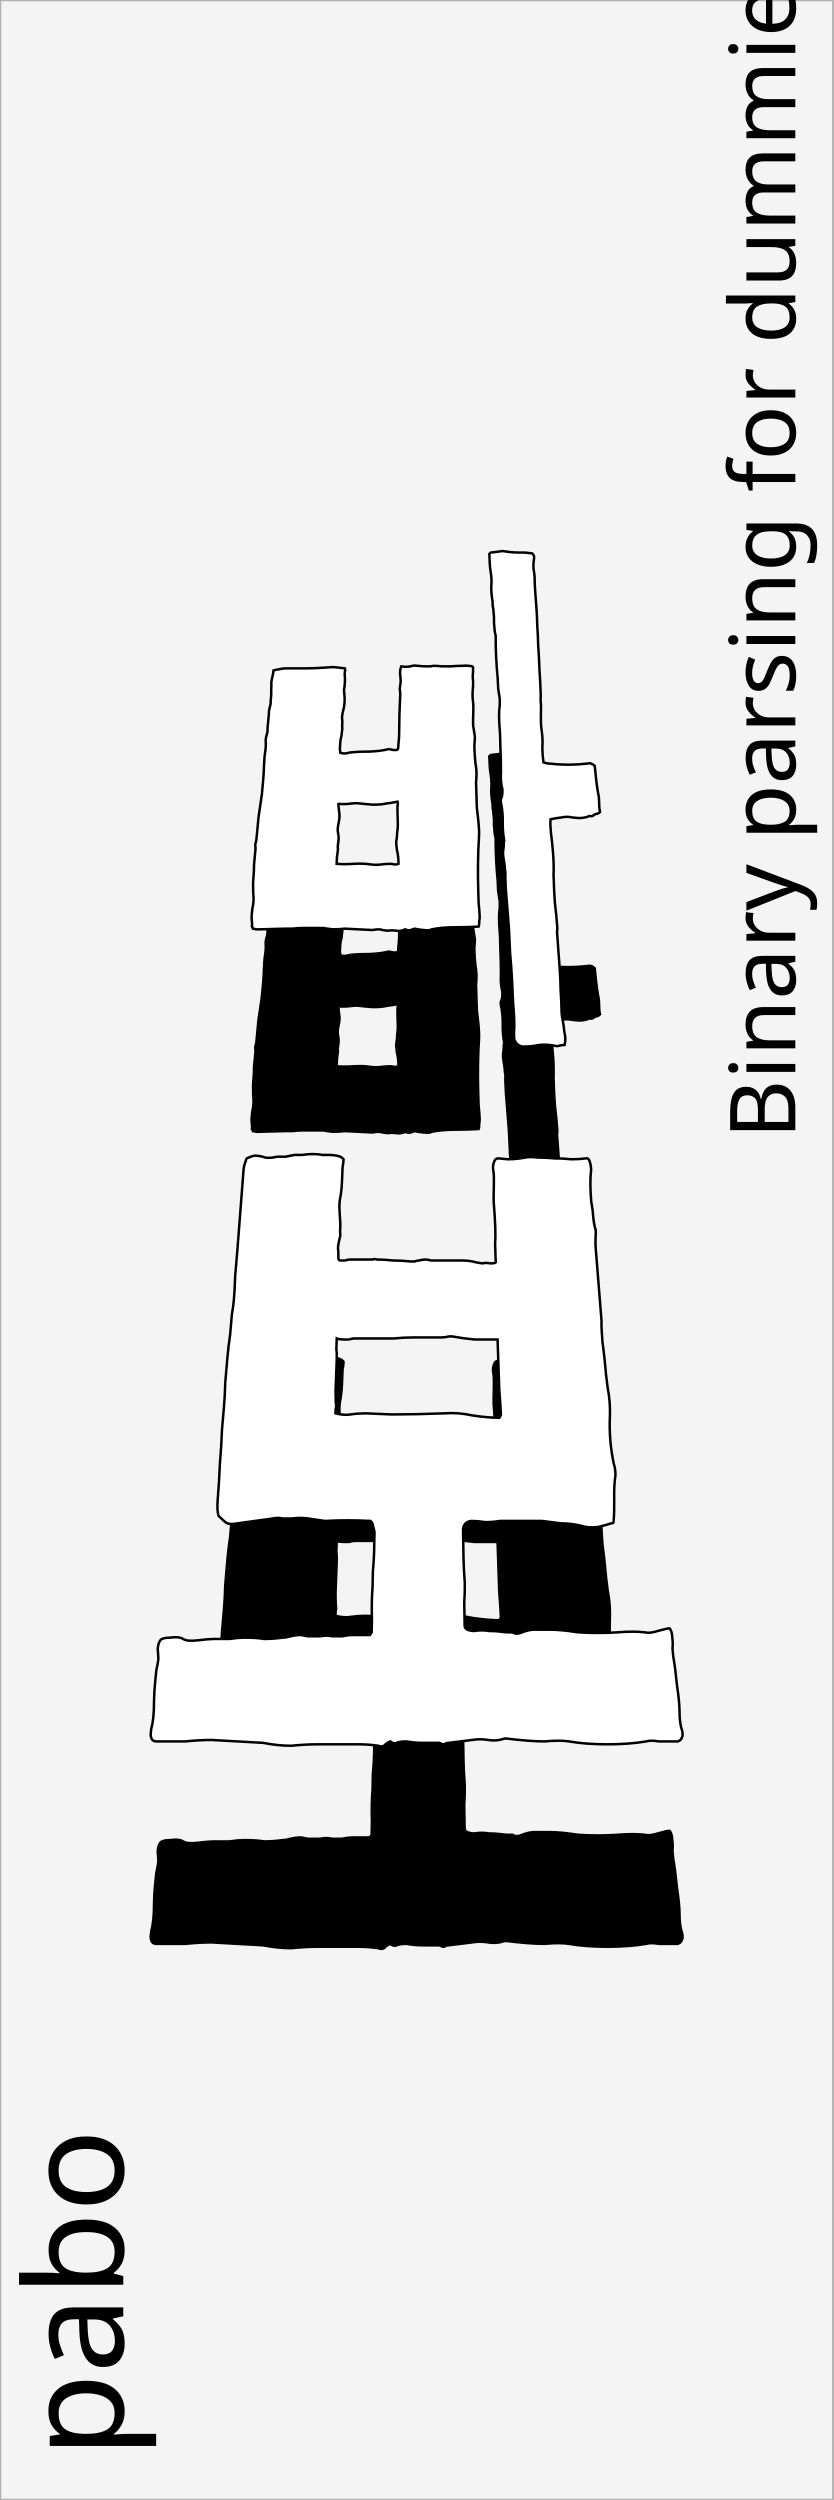
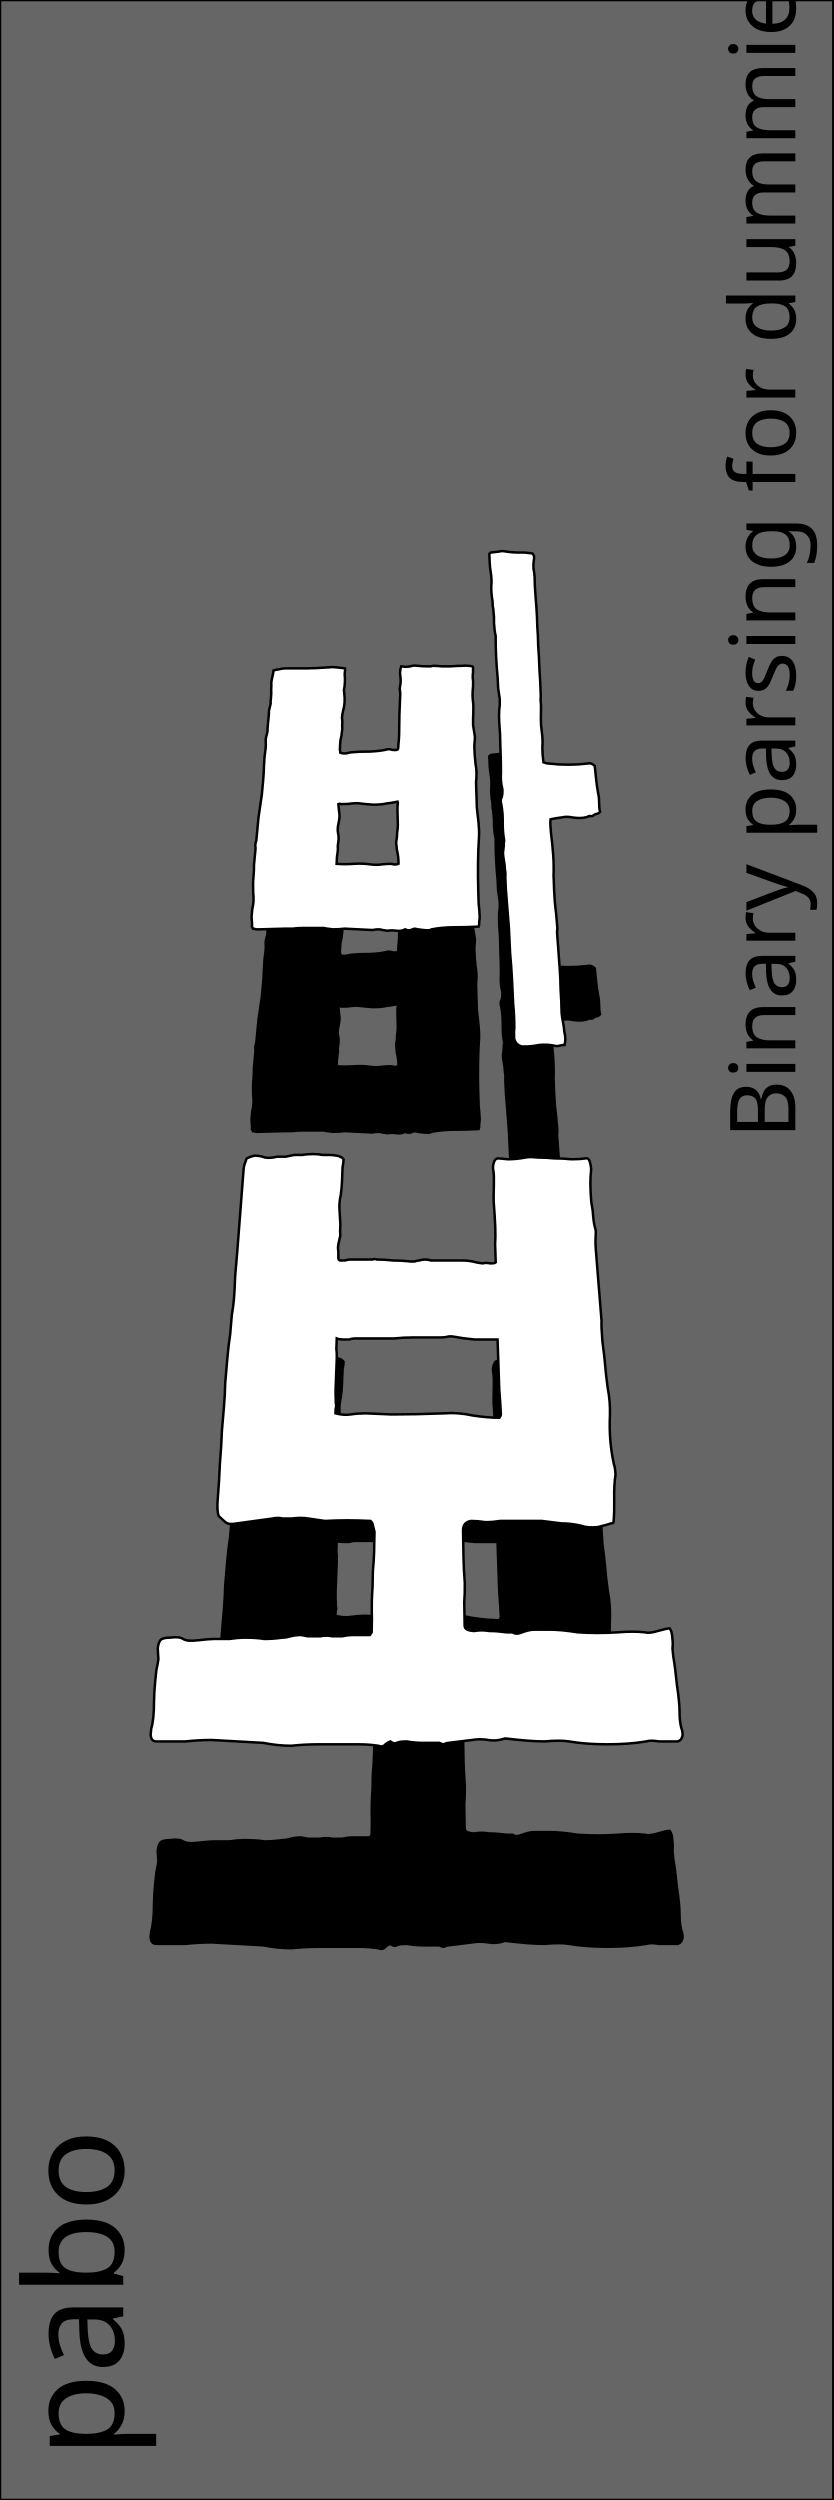
<svg xmlns="http://www.w3.org/2000/svg" id="svg5" version="1.1" viewBox="0 0 132.292 396.875" height="1500" width="500">
  <defs id="defs2">
    </defs>
  <g id="layer1">
-     <rect style="opacity:0.265;fill:#ffffff;stroke:#000000;stroke-width:0.397;stroke-dasharray:none" id="rect12101" width="396.875" height="132.292" x="-396.875" y="-8.7646487e-07" transform="rotate(-90)" />
+     <rect style="opacity:1;fill:#666666;stroke:#000000;stroke-width:0.397;stroke-dasharray:none" id="rect12101" width="396.875" height="132.292" x="-396.875" y="-8.7646487e-07" transform="rotate(-90)" />
    <text xml:space="preserve" style="font-style:normal;font-variant:normal;font-weight:normal;font-stretch:normal;font-size:14.49px;font-family:'Kirang Haerang';-inkscape-font-specification:'Kirang Haerang';text-align:center;text-anchor:middle;opacity:1;fill:#000000;stroke:#000000;stroke-width:0;stroke-dasharray:none" x="-180.814" y="126.255" id="text14792" transform="rotate(-90)">
      <tspan id="tspan14790" style="font-style:normal;font-variant:normal;font-weight:500;font-stretch:normal;font-family:scientifica;-inkscape-font-specification:'scientifica Medium';text-align:start;text-anchor:start;fill:#000000;stroke:#000000;stroke-width:0;stroke-dasharray:none" x="-180.814" y="126.255">Binary parsing for dummies!</tspan>
    </text>
    <g id="g16951" transform="translate(-0.00141536,-16.06753)">
      <g aria-label="바 보" id="g16926" style="font-size:128.027px;line-height:95.732px;font-family:'JetBrainsMonoExtraBold Nerd Font Mono';-inkscape-font-specification:'JetBrainsMonoExtraBold Nerd Font Mono';opacity:1;fill:#000000;stroke:#000000;stroke-width:0.352;stroke-dasharray:none" transform="matrix(1.127122,0,0,1.127122,-7.510116,-6.709544)">
        <path d="m 76.166,134.758 c -0.01,-0.222 -0.045,-0.444 -0.104,-0.665 l -0.034,-0.727 c -0.131,-0.744 -0.187,-1.439 -0.169,-2.086 0.066,-0.644 0.034,-1.326 -0.094,-2.045 -0.067,-0.421 -0.109,-0.82 -0.126,-1.196 l -0.06,-1.306 0.203,-0.185 c 0.421,-0.041 0.771,-0.082 1.051,-0.123 0.324,-0.082 0.605,-0.103 0.842,-0.062 0.711,0.123 1.42,0.185 2.124,0.185 h 0.775 l 1.066,0.123 c 0.154,0.165 0.237,0.33 0.249,0.495 0.009,0.124 -0.003,0.269 -0.038,0.435 -0.063,0.416 -0.08,0.813 -0.052,1.191 0.076,0.379 0.13,0.78 0.162,1.205 0.004,0.682 0.031,1.369 0.083,2.061 l 0.163,2.168 c 0.067,0.889 0.11,1.785 0.128,2.688 0.065,0.865 0.107,1.761 0.126,2.687 0.084,1.122 0.143,2.255 0.177,3.4 0.086,1.157 0.145,2.301 0.177,3.433 0.018,0.248 0.013,0.52 -0.017,0.819 l 0.061,0.825 c -0.008,0.604 -0.013,1.236 -0.018,1.897 -0.008,0.614 0.037,1.231 0.135,1.851 0.106,0.728 0.131,1.434 0.074,2.119 -0.004,0.688 0.048,1.407 0.156,2.158 0.33,0.108 0.576,0.161 0.737,0.161 0.922,0.108 1.841,0.162 2.756,0.162 0.915,0 1.824,-0.054 2.728,-0.162 0.312,-0.108 0.645,0 1.001,0.324 l 0.193,1.878 c 0.068,0.66 0.164,1.324 0.287,1.992 0.095,0.391 0.142,0.84 0.139,1.346 -0.008,0.452 0.035,0.878 0.132,1.276 -0.099,0.114 -0.228,0.2 -0.389,0.257 -0.166,0 -0.327,0.057 -0.481,0.172 -0.099,0.114 -0.232,0.172 -0.399,0.172 -0.172,-0.057 -0.335,-0.029 -0.491,0.086 -0.377,0.115 -0.733,0.172 -1.066,0.172 -0.333,0 -0.696,-0.029 -1.09,-0.086 -0.509,-0.115 -1.008,-0.115 -1.498,0 -0.495,0.057 -1.016,0.144 -1.562,0.258 -0.034,0.288 -0.039,0.605 -0.013,0.952 l 0.071,0.96 c 0.13,0.997 0.233,2.002 0.308,3.015 0.076,1.022 0.095,2.052 0.057,3.09 l 0.02,0.276 c 0.024,1.112 0.08,2.264 0.167,3.459 0.142,1.142 0.256,2.295 0.342,3.458 0.014,0.195 0.002,0.423 -0.039,0.683 l 0.043,0.589 0.329,4.501 c 0.075,1.021 0.12,2.051 0.134,3.088 0.076,1.046 0.122,2.099 0.138,3.161 0.031,0.427 0.093,0.856 0.186,1.286 0.094,0.431 0.159,0.9 0.196,1.407 0.173,0.654 0.187,1.275 0.042,1.861 -0.251,0 -0.5,0.037 -0.746,0.11 -0.246,0.074 -0.466,0.074 -0.66,0 -0.763,-0.147 -1.488,-0.184 -2.174,-0.11 -0.682,0.147 -1.37,0.221 -2.061,0.221 h -0.377 c -0.573,-0.147 -0.936,-0.514 -1.089,-1.1 -0.034,-0.728 -0.027,-1.236 0.021,-1.525 0.007,-1.151 -0.047,-2.291 -0.163,-3.423 l -0.159,-3.338 c -0.058,-1.23 -0.148,-2.483 -0.268,-3.758 l -0.168,-3.556 -0.425,-5.343 -0.078,-1.671 c 0.037,-0.43 0.019,-0.827 -0.055,-1.193 -0.02,-0.426 -0.068,-0.85 -0.144,-1.272 -0.073,-0.361 -0.118,-0.721 -0.135,-1.08 l 0.12,-1.071 -0.016,-0.355 c 0.051,-0.118 0.073,-0.236 0.068,-0.354 -0.151,-0.822 -0.218,-1.667 -0.202,-2.536 0.015,-0.862 -0.051,-1.69 -0.198,-2.484 -0.131,-0.451 -0.119,-0.789 0.036,-1.013 0.097,-0.28 0.133,-0.671 0.109,-1.171 -0.197,-0.719 -0.263,-1.544 -0.198,-2.472 -0.004,-1.244 -0.033,-2.422 -0.086,-3.535 -0.002,-1.155 -0.057,-2.324 -0.165,-3.508 -0.026,-0.562 -0.026,-1.095 0.003,-1.601 0.08,-0.504 0.107,-1.03 0.08,-1.579 l -0.226,-1.483 -0.07,-1.464 c -0.197,-2.018 -0.29,-4 -0.282,-5.947 -0.123,-0.504 -0.2,-1.097 -0.232,-1.777 0.017,-0.676 -0.01,-1.258 -0.082,-1.748 z m -17.224,35.724 c 0.511,0.061 0.968,0.061 1.368,0 0.457,-0.06 0.914,-0.091 1.37,-0.091 0.114,0 0.284,0.03 0.511,0.091 0.285,0 0.485,-0.03 0.6,-0.091 0.009,-0.664 -0.067,-1.324 -0.228,-1.981 -0.102,-0.712 -0.124,-1.156 -0.065,-1.333 0.061,-0.294 0.094,-0.646 0.1,-1.056 0.062,-0.408 0.095,-0.786 0.1,-1.134 l -0.055,-1.98 0.01,-0.681 c 0.058,-0.226 0.061,-0.424 0.009,-0.593 -0.276,0.056 -0.579,0.113 -0.91,0.169 -0.331,0.056 -0.552,0.085 -0.662,0.085 -0.443,0.113 -1.078,0.169 -1.904,0.169 -0.769,-0.057 -1.373,-0.113 -1.811,-0.169 -0.383,-0.056 -0.768,-0.056 -1.156,0 -0.333,0.057 -0.719,0.085 -1.16,0.085 h -0.33 c -0.162,-0.057 -0.3,-0.057 -0.413,0 l 0.112,1.107 c 0.091,0.4 0.067,0.916 -0.075,1.549 -0.14,0.579 -0.164,1.073 -0.072,1.481 0.092,0.41 0.101,0.821 0.025,1.233 -0.073,0.355 -0.089,0.681 -0.047,0.978 -0.009,0.179 -0.054,0.537 -0.137,1.076 l -0.048,0.994 c 0.795,0.06 1.593,0.06 2.393,0 0.857,-0.06 1.682,-0.03 2.476,0.091 z m -3.788,-24.048 c 0.114,0.844 0.047,1.694 -0.202,2.55 -0.065,0.253 -0.104,0.532 -0.119,0.838 0.04,0.255 0.053,0.511 0.041,0.767 l -0.023,0.462 c 0.043,0.206 0.03,0.464 -0.038,0.775 -0.015,0.311 -0.054,0.572 -0.118,0.78 -0.063,0.209 -0.104,0.497 -0.122,0.864 l -0.043,0.871 c 0.048,0.106 0.068,0.239 0.06,0.398 0.262,0.106 0.555,0.133 0.878,0.08 0.379,-0.106 0.701,-0.159 0.968,-0.159 0.483,-0.053 1.258,-0.08 2.325,-0.08 1.069,-0.053 1.899,-0.159 2.489,-0.318 0.108,-0.053 0.347,-0.026 0.718,0.079 0.372,0.053 0.613,0.026 0.721,-0.079 0.054,-0.053 0.084,-0.291 0.09,-0.712 0.06,-0.473 0.093,-0.969 0.101,-1.49 l 0.022,-1.548 0.016,-1.147 0.118,-2.856 c 0.003,-0.247 -0.019,-0.469 -0.068,-0.666 0.004,-0.246 0.033,-0.491 0.087,-0.735 0.055,-0.293 0.059,-0.609 0.013,-0.949 -0.046,-0.339 -0.069,-0.556 -0.067,-0.652 0.005,-0.337 0.06,-0.648 0.165,-0.935 0.101,0 0.304,0.024 0.607,0.072 0.355,0 0.684,-0.048 0.989,-0.143 0.152,-0.048 0.405,-0.048 0.759,0 0.405,0.048 0.81,0.072 1.215,0.072 h 0.228 0.38 c 0.152,-0.048 0.278,-0.072 0.379,-0.072 0.354,0 0.734,0.024 1.14,0.072 h 1.291 c 0.607,-0.048 1.138,-0.072 1.593,-0.072 0.454,-0.048 0.936,-0.024 1.445,0.072 0.104,0.096 0.134,0.215 0.087,0.359 l 0.014,0.432 c -0.043,0.241 -0.059,0.53 -0.049,0.869 0.062,0.34 0.075,0.754 0.039,1.243 -0.08,0.738 -0.085,1.381 -0.016,1.929 0.068,0.5 0.086,1.077 0.054,1.734 -0.032,0.66 -0.039,1.247 -0.024,1.761 0.067,0.464 0.133,0.878 0.197,1.241 0.061,0.26 0.071,0.573 0.03,0.939 -0.043,0.315 -0.059,0.657 -0.047,1.026 0.02,0.636 0.069,1.329 0.146,2.08 0.132,0.756 0.179,1.38 0.141,1.871 0.005,0.164 -0.013,0.438 -0.055,0.823 l 0.037,1.162 0.043,1.342 0.035,1.101 c 0.075,0.626 0.153,1.312 0.232,2.06 0.08,0.752 0.103,1.451 0.068,2.095 -0.076,1.12 -0.122,2.341 -0.138,3.664 -0.015,1.337 -0.005,2.596 0.032,3.774 l 0.058,1.883 c 0.078,0.634 0.127,1.271 0.147,1.911 0.004,0.128 -0.018,0.353 -0.067,0.676 0.01,0.323 -0.012,0.55 -0.067,0.679 -1.178,0.065 -2.328,0.097 -3.45,0.097 -1.121,0 -2.183,0.097 -3.186,0.292 -0.118,0.13 -0.502,0.163 -1.152,0.098 -0.591,-0.065 -1.004,-0.13 -1.24,-0.195 -0.059,0 -0.237,0.065 -0.533,0.195 -0.296,0.065 -0.562,0.033 -0.797,-0.098 -0.357,0.195 -0.771,0.26 -1.244,0.195 -0.413,-0.065 -0.827,-0.065 -1.242,0 l -0.707,-0.098 c -0.293,-0.13 -0.765,-0.13 -1.419,0 l -3.893,-0.195 c -0.534,0.065 -1.097,0.098 -1.688,0.098 -0.588,-0.065 -1.027,-0.13 -1.319,-0.195 h -1.328 -1.506 c -0.531,0 -1.035,0.033 -1.512,0.098 h -1.063 l -3.641,0.098 h -0.443 c -0.171,-0.065 -0.316,-0.098 -0.434,-0.098 -0.047,-0.13 -0.097,-0.227 -0.15,-0.292 l 0.027,-0.292 c -0.029,-0.323 -0.055,-0.678 -0.077,-1.063 l 0.108,-1.15 c 0.182,-0.698 0.223,-1.455 0.125,-2.27 -0.039,-0.81 -0.024,-1.583 0.046,-2.322 0.052,-0.551 0.075,-1.099 0.07,-1.645 l 0.163,-1.714 0.042,-0.447 c 0.017,-0.178 0.006,-0.356 -0.034,-0.534 0.023,-0.237 0.073,-0.473 0.152,-0.709 l 0.306,-3.226 c 0.153,-1.028 0.31,-2.104 0.471,-3.227 l 0.165,-1.747 c 0.072,-0.768 0.12,-1.559 0.143,-2.371 0.023,-0.807 0.096,-1.581 0.22,-2.324 0.04,-0.422 0.046,-0.765 0.018,-1.027 -0.028,-0.262 0.033,-0.628 0.183,-1.096 0.077,-0.259 0.102,-0.518 0.073,-0.777 l 0.08,-0.848 0.116,-1.223 c -0.028,-0.253 0.034,-0.632 0.185,-1.134 0.071,-0.201 0.087,-0.376 0.05,-0.526 l 0.063,-0.672 c 0.033,-0.347 0.04,-0.693 0.021,-1.038 0.033,-0.344 0.037,-0.662 0.014,-0.955 0.023,-0.244 0.076,-0.535 0.159,-0.874 0.083,-0.338 0.136,-0.627 0.158,-0.868 0.157,-0.048 0.39,-0.096 0.698,-0.144 0.364,-0.096 0.698,-0.144 1.002,-0.144 h 2.89 c 0.811,0 1.879,-0.048 3.203,-0.144 0.307,-0.048 0.661,-0.048 1.064,0 0.453,0.048 0.856,0.096 1.209,0.144 0.044,0.144 0.035,0.312 -0.025,0.504 l -0.021,0.434 c 0.039,0.242 0.048,0.581 0.027,1.019 -0.021,0.44 -0.065,0.807 -0.131,1.102 z" style="font-family:'Kirang Haerang';-inkscape-font-specification:'Kirang Haerang';fill:#000000;stroke:#000000;stroke-width:0.352;stroke-dasharray:none" id="path16922" />
        <path d="m 76.193,217.926 c -0.014,-0.428 -0.005,-1.153 0.028,-2.17 0.03,-1.094 0.005,-1.805 -0.073,-2.139 -0.081,-0.416 -0.06,-0.789 0.062,-1.12 0.119,-0.413 0.311,-0.618 0.577,-0.618 0.199,0 0.666,0.041 1.401,0.123 0.798,0 1.625,-0.082 2.481,-0.247 0.394,-0.082 0.959,-0.082 1.694,0 0.797,0 1.597,0.041 2.399,0.123 0.797,0 1.598,0.041 2.401,0.123 0.798,0 1.459,-0.041 1.985,-0.123 0.326,-0.082 0.545,0.165 0.658,0.742 0.107,0.497 0.137,0.871 0.091,1.121 -0.12,1.003 -0.109,2.394 0.034,4.184 l 0.206,1.292 0.052,0.65 c 0.07,0.871 0.195,1.572 0.375,2.099 0.021,0.264 0.016,0.618 -0.018,1.061 -0.033,0.444 -0.021,1.023 0.036,1.74 l 0.804,10.009 c -0.033,0.479 0.008,1.442 0.124,2.898 0.182,1.371 0.294,2.308 0.334,2.803 0.104,1.295 0.242,2.551 0.413,3.765 0.247,1.224 0.351,2.508 0.311,3.855 -0.057,1.148 -0.04,2.304 0.053,3.469 0.085,1.066 0.251,2.192 0.499,3.38 0.094,0.217 0.154,0.489 0.18,0.815 l 0.053,0.655 c -0.151,0.987 -0.212,2.146 -0.182,3.481 0.021,1.233 -0.011,2.304 -0.096,3.212 0.009,0.114 -0.104,0.171 -0.338,0.171 -0.304,0.114 -0.917,0.285 -1.839,0.513 -0.932,0.114 -1.719,0.057 -2.36,-0.171 -0.953,-0.228 -1.899,-0.342 -2.837,-0.342 -0.866,-0.114 -1.771,-0.228 -2.714,-0.341 h -5.858 c -0.7,0.114 -1.401,0.171 -2.104,0.171 -0.706,-0.114 -1.371,-0.171 -1.996,-0.171 -0.779,0.114 -1.162,0.569 -1.149,1.369 l 0.064,3.823 c 0.016,0.94 0.075,2.121 0.179,3.55 0.016,0.959 -0.009,1.863 -0.075,2.71 l 0.055,3.308 c 0.004,0.248 0.13,0.433 0.376,0.557 0.329,0.124 0.656,0.186 0.983,0.186 0.732,-0.124 1.426,-0.124 2.082,0 0.735,0 1.553,0.062 2.455,0.186 h 0.858 c 0.336,0.249 0.785,0.249 1.348,0 0.643,-0.248 1.209,-0.373 1.699,-0.373 h 2.203 c 1.061,0 2.373,0.124 3.939,0.373 1.887,0.124 3.766,0.124 5.636,0 1.46,-0.124 2.726,-0.124 3.798,0 0.419,0.124 1.027,0.062 1.821,-0.186 0.874,-0.248 1.434,-0.372 1.678,-0.372 0.187,0.248 0.299,0.559 0.336,0.932 l 0.092,0.937 c 0.025,0.251 0.014,0.564 -0.031,0.942 l 0.111,1.137 c 0.182,1.016 0.355,2.359 0.52,4.035 0.237,1.561 0.359,2.806 0.366,3.729 -0.006,0.795 0.065,1.526 0.215,2.194 0.236,0.67 0.282,1.14 0.138,1.41 -0.059,0.27 -0.252,0.472 -0.579,0.608 h -0.767 -1.917 c -0.778,-0.135 -1.375,-0.135 -1.789,0 -1.597,0.271 -3.42,0.406 -5.466,0.406 -2.047,0 -3.846,-0.135 -5.395,-0.406 -0.859,-0.135 -2.009,-0.135 -3.45,0 -1.363,0 -3.157,-0.135 -5.38,-0.405 h -0.255 c -0.758,0.27 -1.523,0.338 -2.293,0.203 -0.769,-0.135 -1.535,-0.135 -2.299,0 l -3.317,0.406 c -0.17,0 -0.383,0.068 -0.638,0.203 -0.171,0 -0.384,-0.068 -0.641,-0.203 h -2.301 c -0.767,0 -1.534,-0.068 -2.3,-0.203 -0.682,0 -1.151,0.068 -1.408,0.203 -0.257,0.135 -0.555,0.068 -0.893,-0.203 -0.343,0.135 -0.644,0.338 -0.903,0.609 -0.258,0.136 -0.514,0.136 -0.768,0 -0.936,-0.136 -1.873,-0.203 -2.811,-0.203 H 54.473 51.531 c -1.279,0 -2.562,0.068 -3.848,0.203 -1.28,0 -2.595,-0.136 -3.943,-0.407 l -7.255,-0.406 c -1.192,0 -2.432,0.068 -3.722,0.203 h -4.089 c -0.511,0 -0.775,-0.338 -0.791,-1.011 l 0.083,-0.805 c 0.126,-0.401 0.223,-0.935 0.291,-1.6 0.068,-0.663 0.1,-1.389 0.097,-2.178 0.01,-0.916 0.063,-1.828 0.156,-2.735 l 0.179,-1.737 c 0.149,-0.639 0.242,-1.149 0.282,-1.53 -0.03,-0.507 -0.061,-1.013 -0.091,-1.517 0.052,-0.503 0.173,-0.879 0.363,-1.129 0.189,-0.25 0.652,-0.375 1.389,-0.375 0.831,-0.125 1.438,-0.062 1.824,0.187 0.386,0.25 1.077,0.313 2.072,0.188 1.076,-0.125 1.818,-0.188 2.228,-0.188 h 2.211 c 0.828,-0.125 1.528,-0.187 2.101,-0.187 1.146,0 2.083,0.062 2.812,0.187 0.819,0 1.682,-0.062 2.59,-0.187 0.327,0 0.699,-0.062 1.115,-0.187 0.497,-0.125 0.991,-0.187 1.482,-0.187 l 0.973,0.187 H 51.757 c 0.577,-0.125 1.15,-0.125 1.718,0 h 1.35 c 0.576,-0.125 1.069,-0.187 1.478,-0.187 h 2.453 l 0.253,-0.373 0.037,-1.855 c -0.047,-1.714 -0.016,-3.231 0.091,-4.555 l 0.043,-2.145 c 0.103,-1.18 0.161,-2.119 0.175,-2.82 l 0.054,-2.775 c -0.072,-0.344 -0.144,-0.63 -0.218,-0.858 0.005,-0.228 -0.108,-0.456 -0.338,-0.683 -2.262,-0.114 -4.37,-0.114 -6.326,0 H 52.41 c -0.854,-0.114 -1.63,-0.227 -2.327,-0.341 -0.697,-0.113 -1.477,-0.113 -2.341,0 h -1.287 c -0.461,-0.113 -0.929,-0.113 -1.404,0 l -4.967,0.682 c -0.634,0.114 -1.104,0.114 -1.407,0 -0.225,-0.114 -0.627,-0.455 -1.204,-1.022 -0.196,-0.452 -0.241,-1.297 -0.136,-2.528 0.132,-1.554 0.229,-3.149 0.292,-4.783 0.138,-1.618 0.237,-3.221 0.297,-4.808 l 0.281,-3.284 c 0.097,-1.132 0.156,-2.255 0.178,-3.371 l 0.297,-3.451 c 0.102,-1.183 0.235,-2.309 0.399,-3.378 l 0.234,-2.737 c 0.144,-0.854 0.241,-1.563 0.289,-2.127 0.072,-0.843 0.132,-1.96 0.18,-3.344 l 0.292,-3.408 0.899,-11.668 c 0.021,-0.249 0.076,-0.498 0.164,-0.746 l 0.263,-0.742 c 0.692,-0.329 1.166,-0.452 1.425,-0.37 0.332,0 0.724,0.082 1.176,0.246 0.459,0.082 1.027,0.041 1.702,-0.123 h 1.195 c 0.404,-0.082 0.807,-0.164 1.21,-0.246 h 1.095 c 0.535,-0.082 1.035,-0.123 1.499,-0.123 0.53,0 0.993,0.041 1.387,0.123 h 0.995 c 0.332,0 0.695,0.041 1.09,0.123 0.395,0.082 0.687,0.246 0.877,0.493 -0.013,0.33 -0.06,0.702 -0.143,1.116 l -0.077,2.005 c -0.023,0.59 -0.081,1.225 -0.175,1.905 -0.162,0.683 -0.223,1.37 -0.182,2.059 l 0.124,2.088 -0.041,1.055 c 0.055,0.353 0.045,0.619 -0.031,0.796 -0.162,0.622 -0.251,1.113 -0.264,1.471 0.055,0.359 0.073,0.808 0.052,1.349 -0.011,0.271 0.089,0.407 0.298,0.407 h 0.628 c 0.282,-0.091 0.528,-0.136 0.737,-0.136 h 2.718 0.418 c 0.211,-0.09 0.42,-0.09 0.627,0 0.697,0 1.463,0.045 2.298,0.136 0.837,0 1.638,0.045 2.405,0.136 h 0.628 c 0.21,-0.091 0.419,-0.136 0.628,-0.136 0.558,-0.181 1.115,-0.181 1.674,0 h 2.615 1.778 c 0.697,0 1.362,0.091 1.994,0.272 0.491,0.091 0.806,0.136 0.946,0.136 0.137,-0.091 0.486,-0.091 1.047,0 0.419,0 0.662,-0.045 0.729,-0.136 l -0.037,-1.085 -0.05,-1.48 c 0.048,-0.623 0.055,-1.421 0.022,-2.391 -0.033,-0.963 -0.109,-2.18 -0.226,-3.645 z m -22.099,22.105 -0.079,2.092 -0.04,1.056 -0.046,1.216 c -0.015,0.407 -0.003,1.071 0.036,1.995 0.067,0.206 0.057,0.464 -0.029,0.774 l -0.023,0.622 c 0.814,0.208 1.522,0.26 2.123,0.156 0.675,-0.104 1.386,-0.156 2.132,-0.156 0.299,0 1.529,0.052 3.693,0.156 2.166,0 4.63,-0.052 7.392,-0.156 1.268,-0.104 2.613,-1e-5 4.038,0.312 1.425,0.208 2.662,0.312 3.709,0.312 0.143,-0.208 0.212,-0.364 0.209,-0.468 -0.025,-0.726 -0.102,-1.911 -0.231,-3.546 l -0.126,-3.768 -0.109,-3.244 h -3.252 c -1.086,-0.097 -2.136,-0.243 -3.15,-0.437 h -0.433 c -0.36,0.097 -0.72,0.146 -1.081,0.146 h -1.083 -2.816 c -0.939,0 -1.878,0.049 -2.818,0.146 h -5.526 c -0.217,0 -0.471,0.049 -0.763,0.146 H 55.061 c -0.434,0 -0.757,-0.049 -0.97,-0.146 l -0.056,1.465 c 0.058,0.393 0.077,0.836 0.059,1.33 z" style="font-family:'Kirang Haerang';-inkscape-font-specification:'Kirang Haerang';fill:#000000;stroke:#000000;stroke-width:0.352;stroke-dasharray:none" id="path16924" />
      </g>
      <g aria-label="바 보" id="text15896" style="font-size:128.027px;line-height:95.732px;font-family:'JetBrainsMonoExtraBold Nerd Font Mono';-inkscape-font-specification:'JetBrainsMonoExtraBold Nerd Font Mono';opacity:1;fill:#ffffff;stroke:#000000;stroke-width:0.352;stroke-dasharray:none" transform="matrix(1.127122,0,0,1.127122,-7.507281,-38.84864)">
        <path d="m 76.166,134.758 c -0.01,-0.222 -0.045,-0.444 -0.104,-0.665 l -0.034,-0.727 c -0.131,-0.744 -0.187,-1.439 -0.169,-2.086 0.066,-0.644 0.034,-1.326 -0.094,-2.045 -0.067,-0.421 -0.109,-0.82 -0.126,-1.196 l -0.06,-1.306 0.203,-0.185 c 0.421,-0.041 0.771,-0.082 1.051,-0.123 0.324,-0.082 0.605,-0.103 0.842,-0.062 0.711,0.123 1.42,0.185 2.124,0.185 h 0.775 l 1.066,0.123 c 0.154,0.165 0.237,0.33 0.249,0.495 0.009,0.124 -0.003,0.269 -0.038,0.435 -0.063,0.416 -0.08,0.813 -0.052,1.191 0.076,0.379 0.13,0.78 0.162,1.205 0.004,0.682 0.031,1.369 0.083,2.061 l 0.163,2.168 c 0.067,0.889 0.11,1.785 0.128,2.688 0.065,0.865 0.107,1.761 0.126,2.687 0.084,1.122 0.143,2.255 0.177,3.4 0.086,1.157 0.145,2.301 0.177,3.433 0.018,0.248 0.013,0.52 -0.017,0.819 l 0.061,0.825 c -0.008,0.604 -0.013,1.236 -0.018,1.897 -0.008,0.614 0.037,1.231 0.135,1.851 0.106,0.728 0.131,1.434 0.074,2.119 -0.004,0.688 0.048,1.407 0.156,2.158 0.33,0.108 0.576,0.161 0.737,0.161 0.922,0.108 1.841,0.162 2.756,0.162 0.915,0 1.824,-0.054 2.728,-0.162 0.312,-0.108 0.645,0 1.001,0.324 l 0.193,1.878 c 0.068,0.66 0.164,1.324 0.287,1.992 0.095,0.391 0.142,0.84 0.139,1.346 -0.008,0.452 0.035,0.878 0.132,1.276 -0.099,0.114 -0.228,0.2 -0.389,0.257 -0.166,0 -0.327,0.057 -0.481,0.172 -0.099,0.114 -0.232,0.172 -0.399,0.172 -0.172,-0.057 -0.335,-0.029 -0.491,0.086 -0.377,0.115 -0.733,0.172 -1.066,0.172 -0.333,0 -0.696,-0.029 -1.09,-0.086 -0.509,-0.115 -1.008,-0.115 -1.498,0 -0.495,0.057 -1.016,0.144 -1.562,0.258 -0.034,0.288 -0.039,0.605 -0.013,0.952 l 0.071,0.96 c 0.13,0.997 0.233,2.002 0.308,3.015 0.076,1.022 0.095,2.052 0.057,3.09 l 0.02,0.276 c 0.024,1.112 0.08,2.264 0.167,3.459 0.142,1.142 0.256,2.295 0.342,3.458 0.014,0.195 0.002,0.423 -0.039,0.683 l 0.043,0.589 0.329,4.501 c 0.075,1.021 0.12,2.051 0.134,3.088 0.076,1.046 0.122,2.099 0.138,3.161 0.031,0.427 0.093,0.856 0.186,1.286 0.094,0.431 0.159,0.9 0.196,1.407 0.173,0.654 0.187,1.275 0.042,1.861 -0.251,0 -0.5,0.037 -0.746,0.11 -0.246,0.074 -0.466,0.074 -0.66,0 -0.763,-0.147 -1.488,-0.184 -2.174,-0.11 -0.682,0.147 -1.37,0.221 -2.061,0.221 h -0.377 c -0.573,-0.147 -0.936,-0.514 -1.089,-1.1 -0.034,-0.728 -0.027,-1.236 0.021,-1.525 0.007,-1.151 -0.047,-2.291 -0.163,-3.423 l -0.159,-3.338 c -0.058,-1.23 -0.148,-2.483 -0.268,-3.758 l -0.168,-3.556 -0.425,-5.343 -0.078,-1.671 c 0.037,-0.43 0.019,-0.827 -0.055,-1.193 -0.02,-0.426 -0.068,-0.85 -0.144,-1.272 -0.073,-0.361 -0.118,-0.721 -0.135,-1.08 l 0.12,-1.071 -0.016,-0.355 c 0.051,-0.118 0.073,-0.236 0.068,-0.354 -0.151,-0.822 -0.218,-1.667 -0.202,-2.536 0.015,-0.862 -0.051,-1.69 -0.198,-2.484 -0.131,-0.451 -0.119,-0.789 0.036,-1.013 0.097,-0.28 0.133,-0.671 0.109,-1.171 -0.197,-0.719 -0.263,-1.544 -0.198,-2.472 -0.004,-1.244 -0.033,-2.422 -0.086,-3.535 -0.002,-1.155 -0.057,-2.324 -0.165,-3.508 -0.026,-0.562 -0.026,-1.095 0.003,-1.601 0.08,-0.504 0.107,-1.03 0.08,-1.579 l -0.226,-1.483 -0.07,-1.464 c -0.197,-2.018 -0.29,-4 -0.282,-5.947 -0.123,-0.504 -0.2,-1.097 -0.232,-1.777 0.017,-0.676 -0.01,-1.258 -0.082,-1.748 z m -17.224,35.724 c 0.511,0.061 0.968,0.061 1.368,0 0.457,-0.06 0.914,-0.091 1.37,-0.091 0.114,0 0.284,0.03 0.511,0.091 0.285,0 0.485,-0.03 0.6,-0.091 0.009,-0.664 -0.067,-1.324 -0.228,-1.981 -0.102,-0.712 -0.124,-1.156 -0.065,-1.333 0.061,-0.294 0.094,-0.646 0.1,-1.056 0.062,-0.408 0.095,-0.786 0.1,-1.134 l -0.055,-1.98 0.01,-0.681 c 0.058,-0.226 0.061,-0.424 0.009,-0.593 -0.276,0.056 -0.579,0.113 -0.91,0.169 -0.331,0.056 -0.552,0.085 -0.662,0.085 -0.443,0.113 -1.078,0.169 -1.904,0.169 -0.769,-0.057 -1.373,-0.113 -1.811,-0.169 -0.383,-0.056 -0.768,-0.056 -1.156,0 -0.333,0.057 -0.719,0.085 -1.16,0.085 h -0.33 c -0.162,-0.057 -0.3,-0.057 -0.413,0 l 0.112,1.107 c 0.091,0.4 0.067,0.916 -0.075,1.549 -0.14,0.579 -0.164,1.073 -0.072,1.481 0.092,0.41 0.101,0.821 0.025,1.233 -0.073,0.355 -0.089,0.681 -0.047,0.978 -0.009,0.179 -0.054,0.537 -0.137,1.076 l -0.048,0.994 c 0.795,0.06 1.593,0.06 2.393,0 0.857,-0.06 1.682,-0.03 2.476,0.091 z m -3.788,-24.048 c 0.114,0.844 0.047,1.694 -0.202,2.55 -0.065,0.253 -0.104,0.532 -0.119,0.838 0.04,0.255 0.053,0.511 0.041,0.767 l -0.023,0.462 c 0.043,0.206 0.03,0.464 -0.038,0.775 -0.015,0.311 -0.054,0.572 -0.118,0.78 -0.063,0.209 -0.104,0.497 -0.122,0.864 l -0.043,0.871 c 0.048,0.106 0.068,0.239 0.06,0.398 0.262,0.106 0.555,0.133 0.878,0.08 0.379,-0.106 0.701,-0.159 0.968,-0.159 0.483,-0.053 1.258,-0.08 2.325,-0.08 1.069,-0.053 1.899,-0.159 2.489,-0.318 0.108,-0.053 0.347,-0.026 0.718,0.079 0.372,0.053 0.613,0.026 0.721,-0.079 0.054,-0.053 0.084,-0.291 0.09,-0.712 0.06,-0.473 0.093,-0.969 0.101,-1.49 l 0.022,-1.548 0.016,-1.147 0.118,-2.856 c 0.003,-0.247 -0.019,-0.469 -0.068,-0.666 0.004,-0.246 0.033,-0.491 0.087,-0.735 0.055,-0.293 0.059,-0.609 0.013,-0.949 -0.046,-0.339 -0.069,-0.556 -0.067,-0.652 0.005,-0.337 0.06,-0.648 0.165,-0.935 0.101,0 0.304,0.024 0.607,0.072 0.355,0 0.684,-0.048 0.989,-0.143 0.152,-0.048 0.405,-0.048 0.759,0 0.405,0.048 0.81,0.072 1.215,0.072 h 0.228 0.38 c 0.152,-0.048 0.278,-0.072 0.379,-0.072 0.354,0 0.734,0.024 1.14,0.072 h 1.291 c 0.607,-0.048 1.138,-0.072 1.593,-0.072 0.454,-0.048 0.936,-0.024 1.445,0.072 0.104,0.096 0.134,0.215 0.087,0.359 l 0.014,0.432 c -0.043,0.241 -0.059,0.53 -0.049,0.869 0.062,0.34 0.075,0.754 0.039,1.243 -0.08,0.738 -0.085,1.381 -0.016,1.929 0.068,0.5 0.086,1.077 0.054,1.734 -0.032,0.66 -0.039,1.247 -0.024,1.761 0.067,0.464 0.133,0.878 0.197,1.241 0.061,0.26 0.071,0.573 0.03,0.939 -0.043,0.315 -0.059,0.657 -0.047,1.026 0.02,0.636 0.069,1.329 0.146,2.08 0.132,0.756 0.179,1.38 0.141,1.871 0.005,0.164 -0.013,0.438 -0.055,0.823 l 0.037,1.162 0.043,1.342 0.035,1.101 c 0.075,0.626 0.153,1.312 0.232,2.06 0.08,0.752 0.103,1.451 0.068,2.095 -0.076,1.12 -0.122,2.341 -0.138,3.664 -0.015,1.337 -0.005,2.596 0.032,3.774 l 0.058,1.883 c 0.078,0.634 0.127,1.271 0.147,1.911 0.004,0.128 -0.018,0.353 -0.067,0.676 0.01,0.323 -0.012,0.55 -0.067,0.679 -1.178,0.065 -2.328,0.097 -3.45,0.097 -1.121,0 -2.183,0.097 -3.186,0.292 -0.118,0.13 -0.502,0.163 -1.152,0.098 -0.591,-0.065 -1.004,-0.13 -1.24,-0.195 -0.059,0 -0.237,0.065 -0.533,0.195 -0.296,0.065 -0.562,0.033 -0.797,-0.098 -0.357,0.195 -0.771,0.26 -1.244,0.195 -0.413,-0.065 -0.827,-0.065 -1.242,0 l -0.707,-0.098 c -0.293,-0.13 -0.765,-0.13 -1.419,0 l -3.893,-0.195 c -0.534,0.065 -1.097,0.098 -1.688,0.098 -0.588,-0.065 -1.027,-0.13 -1.319,-0.195 h -1.328 -1.506 c -0.531,0 -1.035,0.033 -1.512,0.098 h -1.063 l -3.641,0.098 h -0.443 c -0.171,-0.065 -0.316,-0.098 -0.434,-0.098 -0.047,-0.13 -0.097,-0.227 -0.15,-0.292 l 0.027,-0.292 c -0.029,-0.323 -0.055,-0.678 -0.077,-1.063 l 0.108,-1.15 c 0.182,-0.698 0.223,-1.455 0.125,-2.27 -0.039,-0.81 -0.024,-1.583 0.046,-2.322 0.052,-0.551 0.075,-1.099 0.07,-1.645 l 0.163,-1.714 0.042,-0.447 c 0.017,-0.178 0.006,-0.356 -0.034,-0.534 0.023,-0.237 0.073,-0.473 0.152,-0.709 l 0.306,-3.226 c 0.153,-1.028 0.31,-2.104 0.471,-3.227 l 0.165,-1.747 c 0.072,-0.768 0.12,-1.559 0.143,-2.371 0.023,-0.807 0.096,-1.581 0.22,-2.324 0.04,-0.422 0.046,-0.765 0.018,-1.027 -0.028,-0.262 0.033,-0.628 0.183,-1.096 0.077,-0.259 0.102,-0.518 0.073,-0.777 l 0.08,-0.848 0.116,-1.223 c -0.028,-0.253 0.034,-0.632 0.185,-1.134 0.071,-0.201 0.087,-0.376 0.05,-0.526 l 0.063,-0.672 c 0.033,-0.347 0.04,-0.693 0.021,-1.038 0.033,-0.344 0.037,-0.662 0.014,-0.955 0.023,-0.244 0.076,-0.535 0.159,-0.874 0.083,-0.338 0.136,-0.627 0.158,-0.868 0.157,-0.048 0.39,-0.096 0.698,-0.144 0.364,-0.096 0.698,-0.144 1.002,-0.144 h 2.89 c 0.811,0 1.879,-0.048 3.203,-0.144 0.307,-0.048 0.661,-0.048 1.064,0 0.453,0.048 0.856,0.096 1.209,0.144 0.044,0.144 0.035,0.312 -0.025,0.504 l -0.021,0.434 c 0.039,0.242 0.048,0.581 0.027,1.019 -0.021,0.44 -0.065,0.807 -0.131,1.102 z" style="font-family:'Kirang Haerang';-inkscape-font-specification:'Kirang Haerang';fill:#ffffff;stroke:#000000;stroke-width:0.352;stroke-dasharray:none" id="path16435" />
        <path d="m 76.193,217.926 c -0.014,-0.428 -0.005,-1.153 0.028,-2.17 0.03,-1.094 0.005,-1.805 -0.073,-2.139 -0.081,-0.416 -0.06,-0.789 0.062,-1.12 0.119,-0.413 0.311,-0.618 0.577,-0.618 0.199,0 0.666,0.041 1.401,0.123 0.798,0 1.625,-0.082 2.481,-0.247 0.394,-0.082 0.959,-0.082 1.694,0 0.797,0 1.597,0.041 2.399,0.123 0.797,0 1.598,0.041 2.401,0.123 0.798,0 1.459,-0.041 1.985,-0.123 0.326,-0.082 0.545,0.165 0.658,0.742 0.107,0.497 0.137,0.871 0.091,1.121 -0.12,1.003 -0.109,2.394 0.034,4.184 l 0.206,1.292 0.052,0.65 c 0.07,0.871 0.195,1.572 0.375,2.099 0.021,0.264 0.016,0.618 -0.018,1.061 -0.033,0.444 -0.021,1.023 0.036,1.74 l 0.804,10.009 c -0.033,0.479 0.008,1.442 0.124,2.898 0.182,1.371 0.294,2.308 0.334,2.803 0.104,1.295 0.242,2.551 0.413,3.765 0.247,1.224 0.351,2.508 0.311,3.855 -0.057,1.148 -0.04,2.304 0.053,3.469 0.085,1.066 0.251,2.192 0.499,3.38 0.094,0.217 0.154,0.489 0.18,0.815 l 0.053,0.655 c -0.151,0.987 -0.212,2.146 -0.182,3.481 0.021,1.233 -0.011,2.304 -0.096,3.212 0.009,0.114 -0.104,0.171 -0.338,0.171 -0.304,0.114 -0.917,0.285 -1.839,0.513 -0.932,0.114 -1.719,0.057 -2.36,-0.171 -0.953,-0.228 -1.899,-0.342 -2.837,-0.342 -0.866,-0.114 -1.771,-0.228 -2.714,-0.341 h -5.858 c -0.7,0.114 -1.401,0.171 -2.104,0.171 -0.706,-0.114 -1.371,-0.171 -1.996,-0.171 -0.779,0.114 -1.162,0.569 -1.149,1.369 l 0.064,3.823 c 0.016,0.94 0.075,2.121 0.179,3.55 0.016,0.959 -0.009,1.863 -0.075,2.71 l 0.055,3.308 c 0.004,0.248 0.13,0.433 0.376,0.557 0.329,0.124 0.656,0.186 0.983,0.186 0.732,-0.124 1.426,-0.124 2.082,0 0.735,0 1.553,0.062 2.455,0.186 h 0.858 c 0.336,0.249 0.785,0.249 1.348,0 0.643,-0.248 1.209,-0.373 1.699,-0.373 h 2.203 c 1.061,0 2.373,0.124 3.939,0.373 1.887,0.124 3.766,0.124 5.636,0 1.46,-0.124 2.726,-0.124 3.798,0 0.419,0.124 1.027,0.062 1.821,-0.186 0.874,-0.248 1.434,-0.372 1.678,-0.372 0.187,0.248 0.299,0.559 0.336,0.932 l 0.092,0.937 c 0.025,0.251 0.014,0.564 -0.031,0.942 l 0.111,1.137 c 0.182,1.016 0.355,2.359 0.52,4.035 0.237,1.561 0.359,2.806 0.366,3.729 -0.006,0.795 0.065,1.526 0.215,2.194 0.236,0.67 0.282,1.14 0.138,1.41 -0.059,0.27 -0.252,0.472 -0.579,0.608 h -0.767 -1.917 c -0.778,-0.135 -1.375,-0.135 -1.789,0 -1.597,0.271 -3.42,0.406 -5.466,0.406 -2.047,0 -3.846,-0.135 -5.395,-0.406 -0.859,-0.135 -2.009,-0.135 -3.45,0 -1.363,0 -3.157,-0.135 -5.38,-0.405 h -0.255 c -0.758,0.27 -1.523,0.338 -2.293,0.203 -0.769,-0.135 -1.535,-0.135 -2.299,0 l -3.317,0.406 c -0.17,0 -0.383,0.068 -0.638,0.203 -0.171,0 -0.384,-0.068 -0.641,-0.203 h -2.301 c -0.767,0 -1.534,-0.068 -2.3,-0.203 -0.682,0 -1.151,0.068 -1.408,0.203 -0.257,0.135 -0.555,0.068 -0.893,-0.203 -0.343,0.135 -0.644,0.338 -0.903,0.609 -0.258,0.136 -0.514,0.136 -0.768,0 -0.936,-0.136 -1.873,-0.203 -2.811,-0.203 H 54.473 51.531 c -1.279,0 -2.562,0.068 -3.848,0.203 -1.28,0 -2.595,-0.136 -3.943,-0.407 l -7.255,-0.406 c -1.192,0 -2.432,0.068 -3.722,0.203 h -4.089 c -0.511,0 -0.775,-0.338 -0.791,-1.011 l 0.083,-0.805 c 0.126,-0.401 0.223,-0.935 0.291,-1.6 0.068,-0.663 0.1,-1.389 0.097,-2.178 0.01,-0.916 0.063,-1.828 0.156,-2.735 l 0.179,-1.737 c 0.149,-0.639 0.242,-1.149 0.282,-1.53 -0.03,-0.507 -0.061,-1.013 -0.091,-1.517 0.052,-0.503 0.173,-0.879 0.363,-1.129 0.189,-0.25 0.652,-0.375 1.389,-0.375 0.831,-0.125 1.438,-0.062 1.824,0.187 0.386,0.25 1.077,0.313 2.072,0.188 1.076,-0.125 1.818,-0.188 2.228,-0.188 h 2.211 c 0.828,-0.125 1.528,-0.187 2.101,-0.187 1.146,0 2.083,0.062 2.812,0.187 0.819,0 1.682,-0.062 2.59,-0.187 0.327,0 0.699,-0.062 1.115,-0.187 0.497,-0.125 0.991,-0.187 1.482,-0.187 l 0.973,0.187 H 51.757 c 0.577,-0.125 1.15,-0.125 1.718,0 h 1.35 c 0.576,-0.125 1.069,-0.187 1.478,-0.187 h 2.453 l 0.253,-0.373 0.037,-1.855 c -0.047,-1.714 -0.016,-3.231 0.091,-4.555 l 0.043,-2.145 c 0.103,-1.18 0.161,-2.119 0.175,-2.82 l 0.054,-2.775 c -0.072,-0.344 -0.144,-0.63 -0.218,-0.858 0.005,-0.228 -0.108,-0.456 -0.338,-0.683 -2.262,-0.114 -4.37,-0.114 -6.326,0 H 52.41 c -0.854,-0.114 -1.63,-0.227 -2.327,-0.341 -0.697,-0.113 -1.477,-0.113 -2.341,0 h -1.287 c -0.461,-0.113 -0.929,-0.113 -1.404,0 l -4.967,0.682 c -0.634,0.114 -1.104,0.114 -1.407,0 -0.225,-0.114 -0.627,-0.455 -1.204,-1.022 -0.196,-0.452 -0.241,-1.297 -0.136,-2.528 0.132,-1.554 0.229,-3.149 0.292,-4.783 0.138,-1.618 0.237,-3.221 0.297,-4.808 l 0.281,-3.284 c 0.097,-1.132 0.156,-2.255 0.178,-3.371 l 0.297,-3.451 c 0.102,-1.183 0.235,-2.309 0.399,-3.378 l 0.234,-2.737 c 0.144,-0.854 0.241,-1.563 0.289,-2.127 0.072,-0.843 0.132,-1.96 0.18,-3.344 l 0.292,-3.408 0.899,-11.668 c 0.021,-0.249 0.076,-0.498 0.164,-0.746 l 0.263,-0.742 c 0.692,-0.329 1.166,-0.452 1.425,-0.37 0.332,0 0.724,0.082 1.176,0.246 0.459,0.082 1.027,0.041 1.702,-0.123 h 1.195 c 0.404,-0.082 0.807,-0.164 1.21,-0.246 h 1.095 c 0.535,-0.082 1.035,-0.123 1.499,-0.123 0.53,0 0.993,0.041 1.387,0.123 h 0.995 c 0.332,0 0.695,0.041 1.09,0.123 0.395,0.082 0.687,0.246 0.877,0.493 -0.013,0.33 -0.06,0.702 -0.143,1.116 l -0.077,2.005 c -0.023,0.59 -0.081,1.225 -0.175,1.905 -0.162,0.683 -0.223,1.37 -0.182,2.059 l 0.124,2.088 -0.041,1.055 c 0.055,0.353 0.045,0.619 -0.031,0.796 -0.162,0.622 -0.251,1.113 -0.264,1.471 0.055,0.359 0.073,0.808 0.052,1.349 -0.011,0.271 0.089,0.407 0.298,0.407 h 0.628 c 0.282,-0.091 0.528,-0.136 0.737,-0.136 h 2.718 0.418 c 0.211,-0.09 0.42,-0.09 0.627,0 0.697,0 1.463,0.045 2.298,0.136 0.837,0 1.638,0.045 2.405,0.136 h 0.628 c 0.21,-0.091 0.419,-0.136 0.628,-0.136 0.558,-0.181 1.115,-0.181 1.674,0 h 2.615 1.778 c 0.697,0 1.362,0.091 1.994,0.272 0.491,0.091 0.806,0.136 0.946,0.136 0.137,-0.091 0.486,-0.091 1.047,0 0.419,0 0.662,-0.045 0.729,-0.136 l -0.037,-1.085 -0.05,-1.48 c 0.048,-0.623 0.055,-1.421 0.022,-2.391 -0.033,-0.963 -0.109,-2.18 -0.226,-3.645 z m -22.099,22.105 -0.079,2.092 -0.04,1.056 -0.046,1.216 c -0.015,0.407 -0.003,1.071 0.036,1.995 0.067,0.206 0.057,0.464 -0.029,0.774 l -0.023,0.622 c 0.814,0.208 1.522,0.26 2.123,0.156 0.675,-0.104 1.386,-0.156 2.132,-0.156 0.299,0 1.529,0.052 3.693,0.156 2.166,0 4.63,-0.052 7.392,-0.156 1.268,-0.104 2.613,-1e-5 4.038,0.312 1.425,0.208 2.662,0.312 3.709,0.312 0.143,-0.208 0.212,-0.364 0.209,-0.468 -0.025,-0.726 -0.102,-1.911 -0.231,-3.546 l -0.126,-3.768 -0.109,-3.244 h -3.252 c -1.086,-0.097 -2.136,-0.243 -3.15,-0.437 h -0.433 c -0.36,0.097 -0.72,0.146 -1.081,0.146 h -1.083 -2.816 c -0.939,0 -1.878,0.049 -2.818,0.146 h -5.526 c -0.217,0 -0.471,0.049 -0.763,0.146 H 55.061 c -0.434,0 -0.757,-0.049 -0.97,-0.146 l -0.056,1.465 c 0.058,0.393 0.077,0.836 0.059,1.33 z" style="font-family:'Kirang Haerang';-inkscape-font-specification:'Kirang Haerang';fill:#ffffff;stroke:#000000;stroke-width:0.352;stroke-dasharray:none" id="path16437" />
      </g>
    </g>
    <text xml:space="preserve" style="font-style:normal;font-variant:normal;font-weight:normal;font-stretch:normal;font-size:21.765px;font-family:'Kirang Haerang';-inkscape-font-specification:'Kirang Haerang';text-align:center;text-anchor:middle;opacity:1;fill:#000000;stroke:#000000;stroke-width:0;stroke-dasharray:none" x="-390.14" y="19.572" id="text16973" transform="rotate(-90)">
      <tspan id="tspan16971" style="font-style:normal;font-variant:normal;font-weight:500;font-stretch:normal;font-family:scientifica;-inkscape-font-specification:'scientifica Medium';text-align:start;text-anchor:start;fill:#000000;stroke:#000000;stroke-width:0;stroke-dasharray:none" x="-390.14" y="19.572">pabo</tspan>
    </text>
  </g>
</svg>
